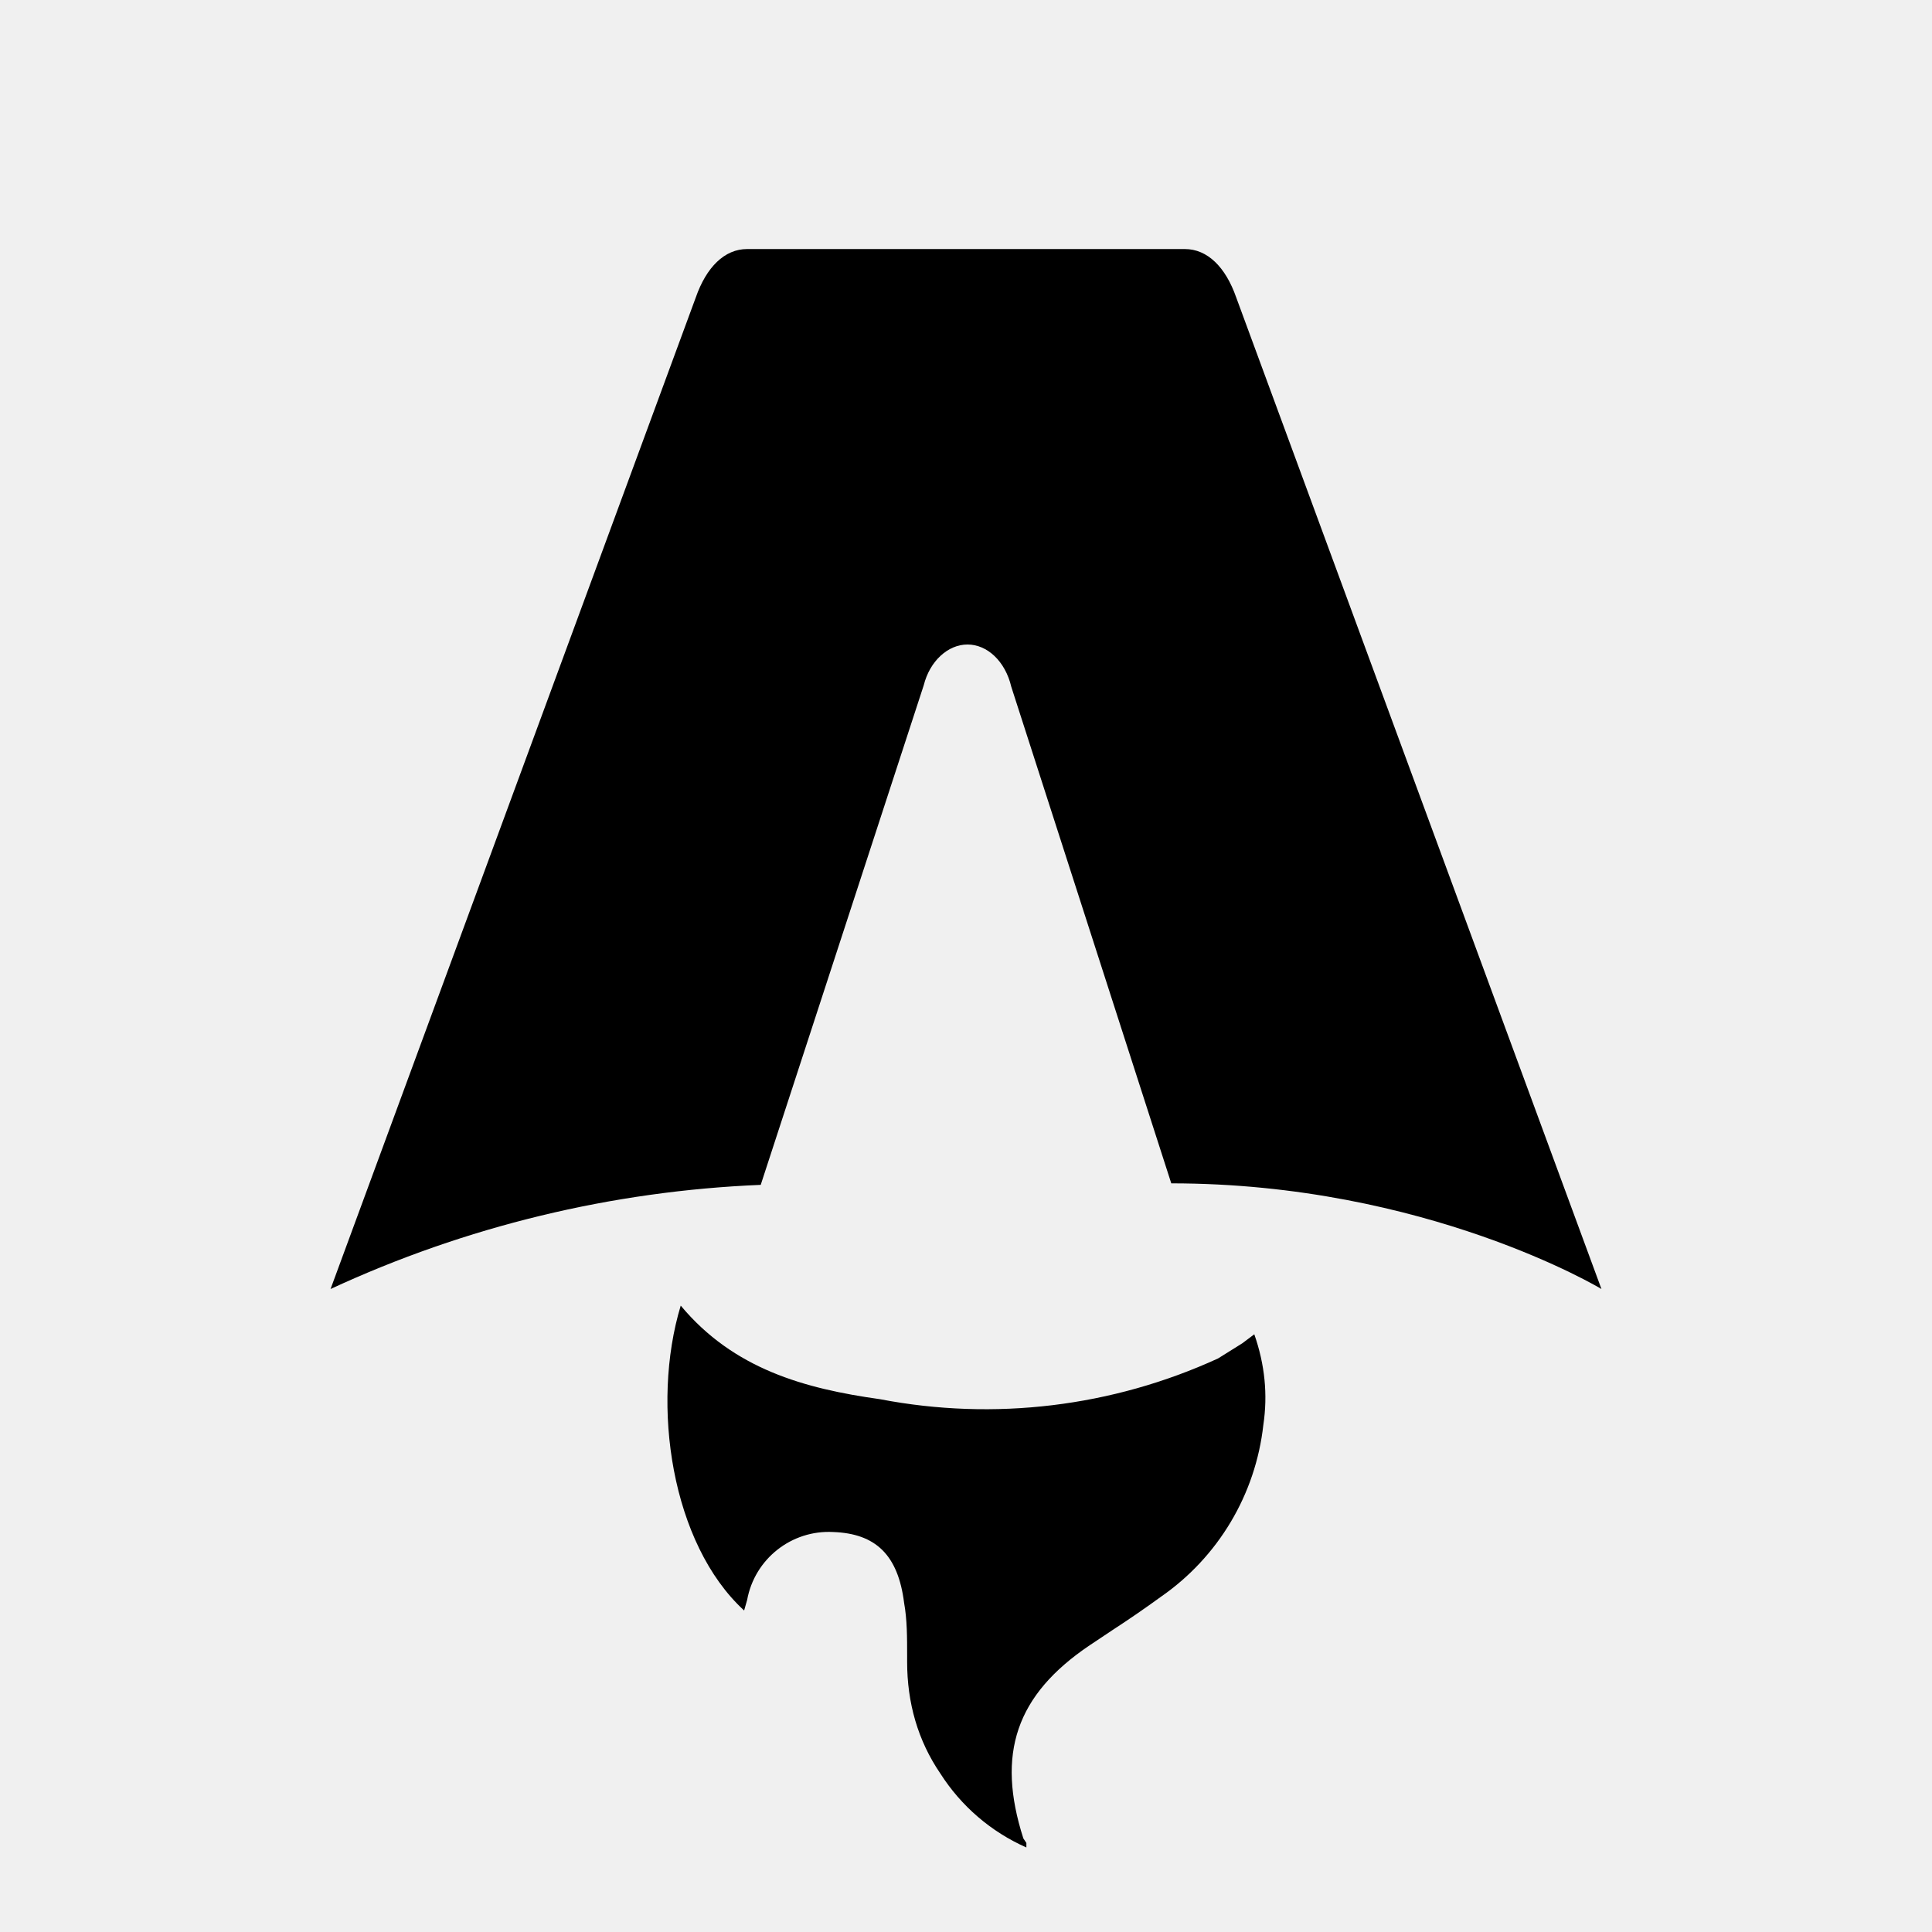
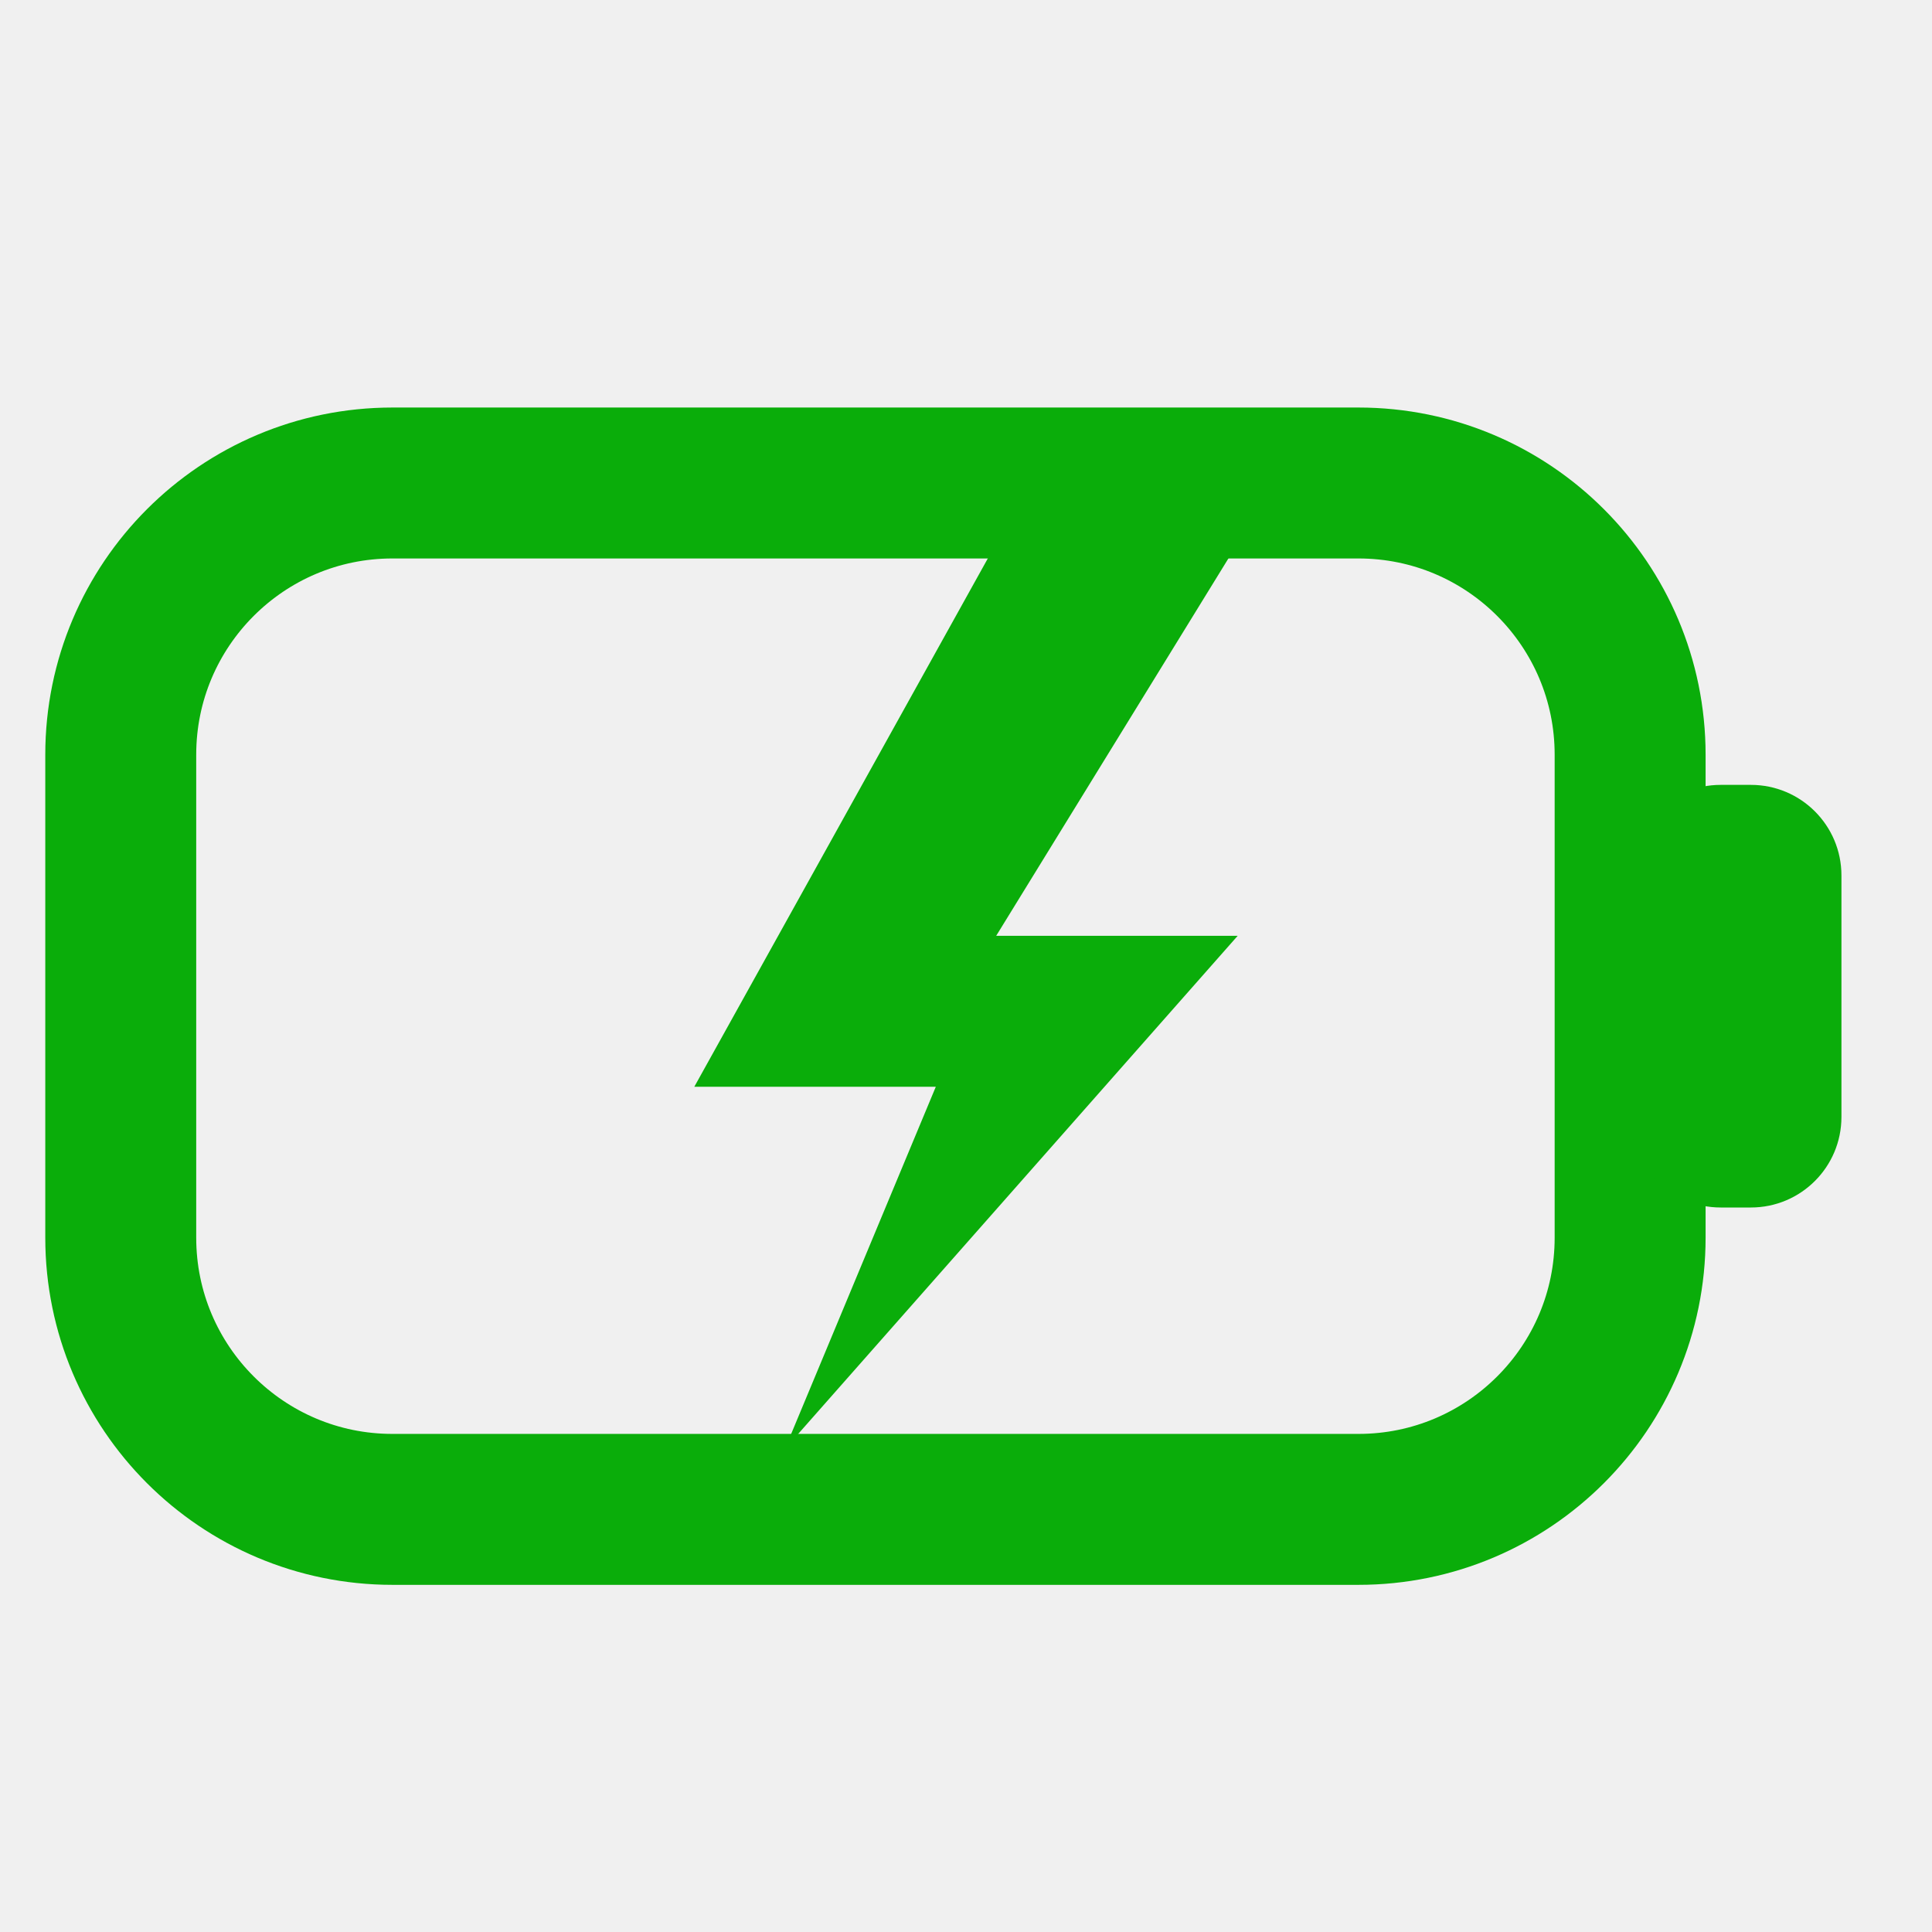
- <svg xmlns="http://www.w3.org/2000/svg" fill="none" viewBox="0 0 128 128">
-   <path d="M50.4 78.5a75.1 75.1 0 0 0-28.5 6.9l24.2-65.7c.7-2 1.9-3.2 3.4-3.2h29c1.5 0 2.7 1.2 3.4 3.2l24.2 65.7s-11.6-7-28.5-7L67 45.5c-.4-1.7-1.6-2.8-2.9-2.8-1.3 0-2.5 1.1-2.9 2.7L50.4 78.5Zm-1.1 28.2Zm-4.2-20.2c-2 6.6-.6 15.8 4.2 20.2a17.5 17.5 0 0 1 .2-.7 5.5 5.5 0 0 1 5.7-4.5c2.8.1 4.3 1.5 4.7 4.7.2 1.1.2 2.3.2 3.5v.4c0 2.7.7 5.2 2.2 7.4a13 13 0 0 0 5.7 4.9v-.3l-.2-.3c-1.8-5.6-.5-9.5 4.4-12.8l1.5-1a73 73 0 0 0 3.2-2.2 16 16 0 0 0 6.8-11.4c.3-2 .1-4-.6-6l-.8.6-1.6 1a37 37 0 0 1-22.4 2.7c-5-.7-9.7-2-13.2-6.2Z" />
-   <style>
-         path { fill: #000; }
-         @media (prefers-color-scheme: dark) {
-             path { fill: #FFF; }
-         }
-     </style>
+ <svg xmlns="http://www.w3.org/2000/svg" viewBox="0 0 64 64">
+   <rect x="4" y="16" width="50" height="34" rx="9" fill="none" stroke="#0aad0a" stroke-width="5" />
+   <rect x="54" y="26" width="7" height="14" rx="3" fill="#0aad0a" />
+   <polygon points="33,18 23,36 31,36 26,48 41,31 33,31 41,18" fill="#0aad0a" />
</svg>
